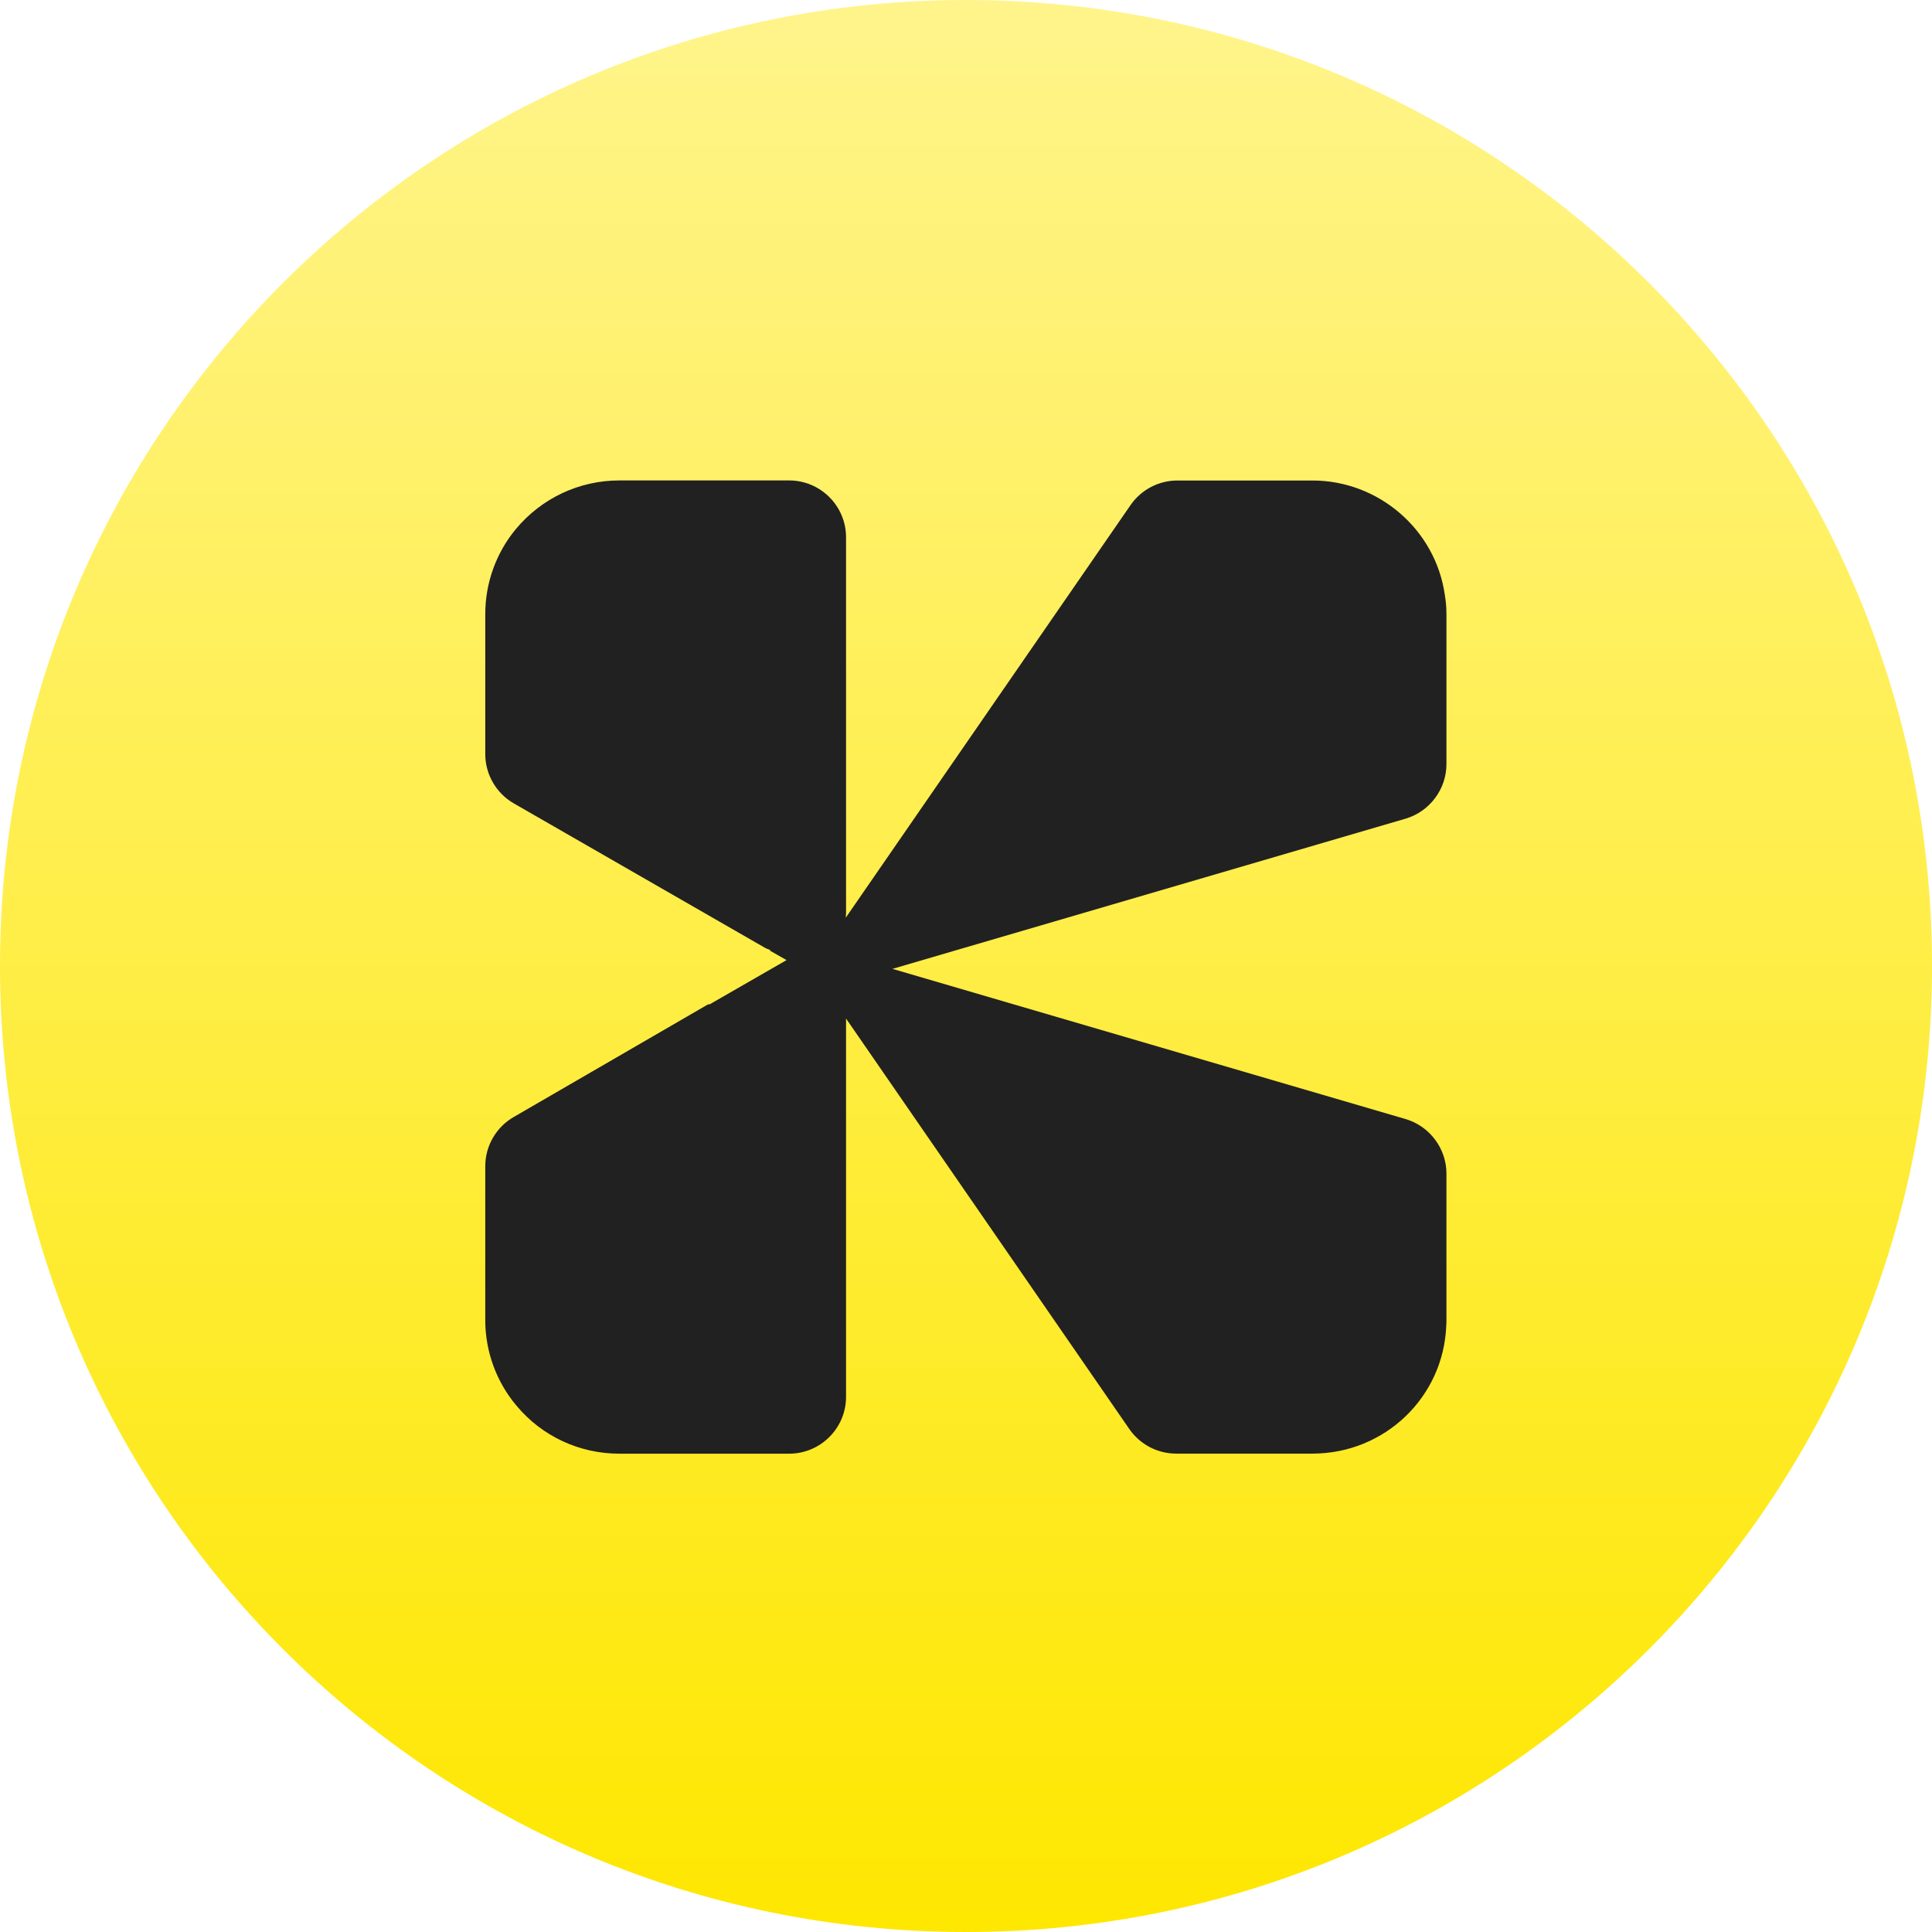
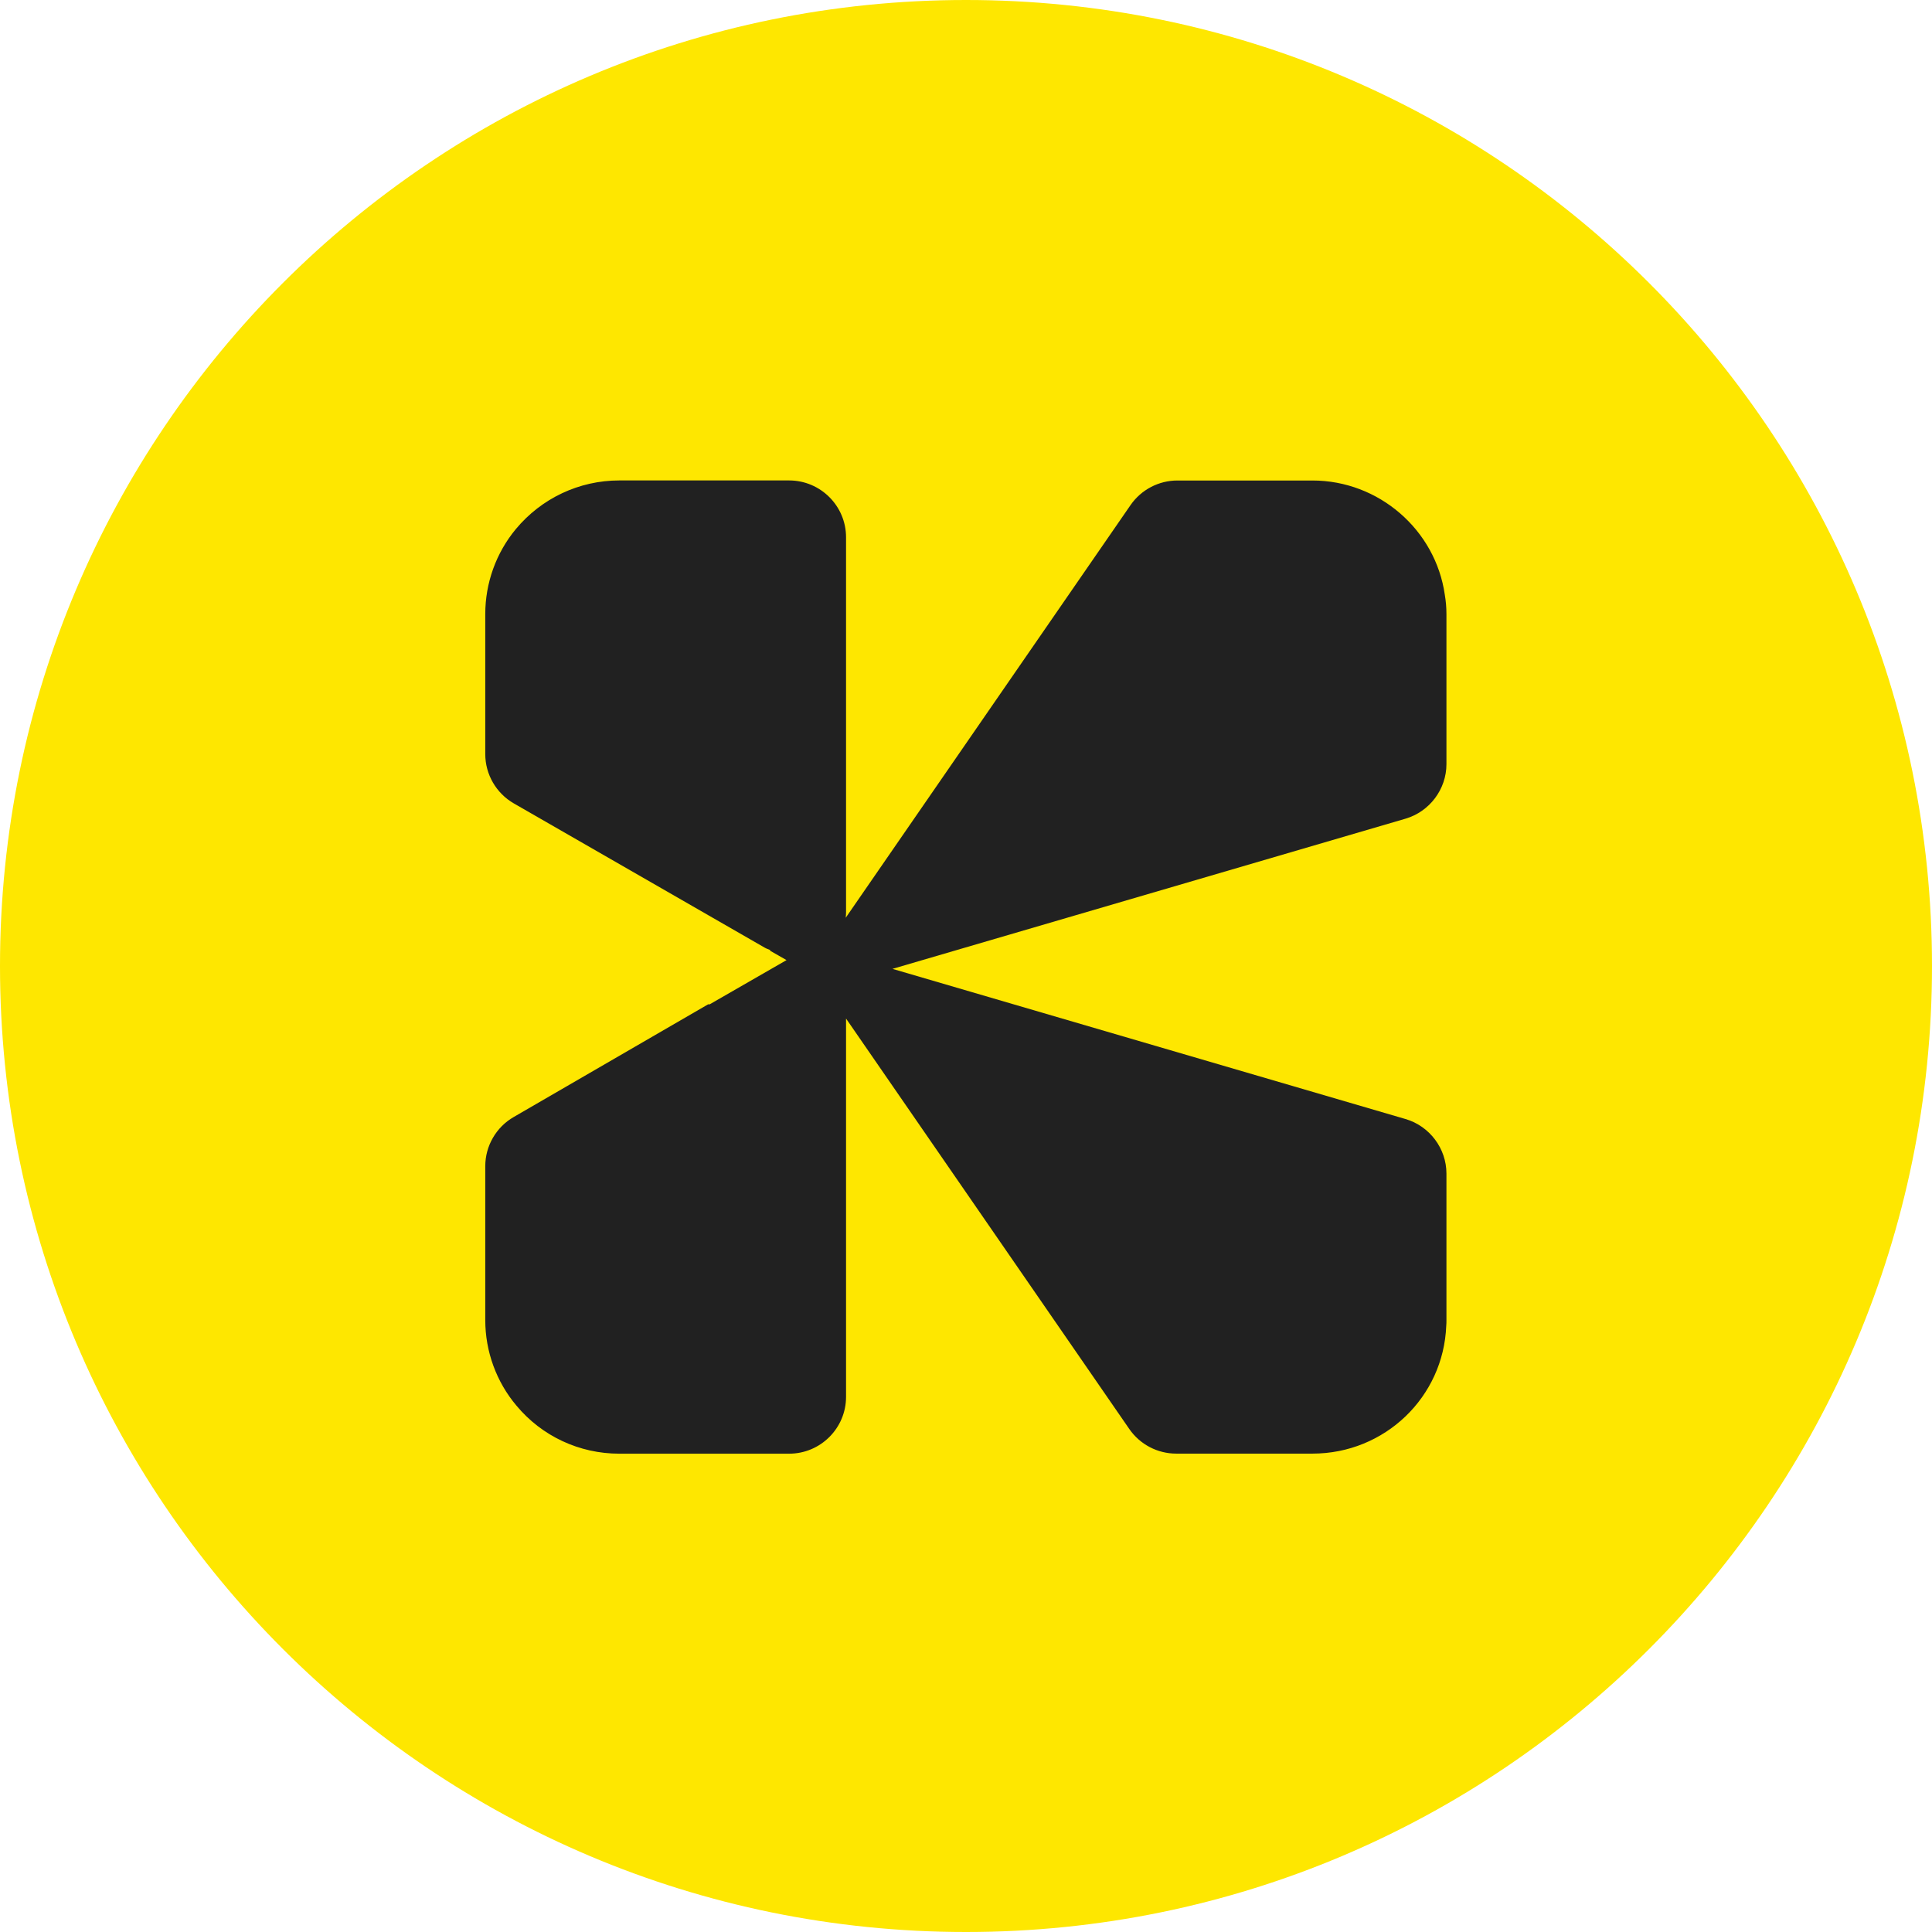
<svg xmlns="http://www.w3.org/2000/svg" width="800" height="800" viewBox="0 0 800 800" fill="none">
-   <rect width="800" height="800" rx="400" fill="url(#paint0_linear_757_2)" />
+   <rect width="800" height="800" rx="400" fill="#FEE700" />
  <path d="M598.94 316.481V254.272C598.94 251.527 598.7 248.835 598.272 246.33C594.428 219.33 570.878 198.966 543.456 198.966H487.545C479.802 198.966 472.539 202.778 468.133 209.148L350.197 380.023C350.25 379.33 350.33 378.637 350.33 377.917V222.475C350.33 209.494 339.757 198.94 326.753 198.94H256.451C239.843 198.94 224.223 206.296 213.569 219.116C205.426 228.951 200.94 241.425 200.94 254.246V312.27C200.94 320.666 205.479 328.475 212.742 332.66L316.767 392.47C317.462 392.87 318.236 393.083 318.957 393.403L318.823 393.643L325.685 397.561L293.858 415.872H293.217L212.742 462.516C205.452 466.7 200.94 474.51 200.94 482.905V546.634C200.94 559.587 205.532 572.194 213.863 582.056C224.383 594.69 239.896 601.94 256.451 601.94H326.753C339.757 601.94 350.33 591.385 350.33 578.405V421.762L467.626 591.731C472.032 598.102 479.294 601.913 487.037 601.913H543.456C573.387 601.913 597.712 578.538 598.86 548.979C598.94 548.233 598.94 547.46 598.94 546.607V485.944C598.94 475.576 591.971 466.274 581.985 463.368L369.555 401.186L581.985 339.003C591.971 336.072 598.94 326.796 598.94 316.428V316.481Z" fill="#212121" />
-   <defs>
-     <linearGradient id="paint0_linear_757_2" x1="400" y1="0" x2="400" y2="800" gradientUnits="userSpaceOnUse">
-       <stop stop-color="#FFF48B" />
-       <stop offset="1" stop-color="#FEE700" />
-     </linearGradient>
-   </defs>
</svg>
